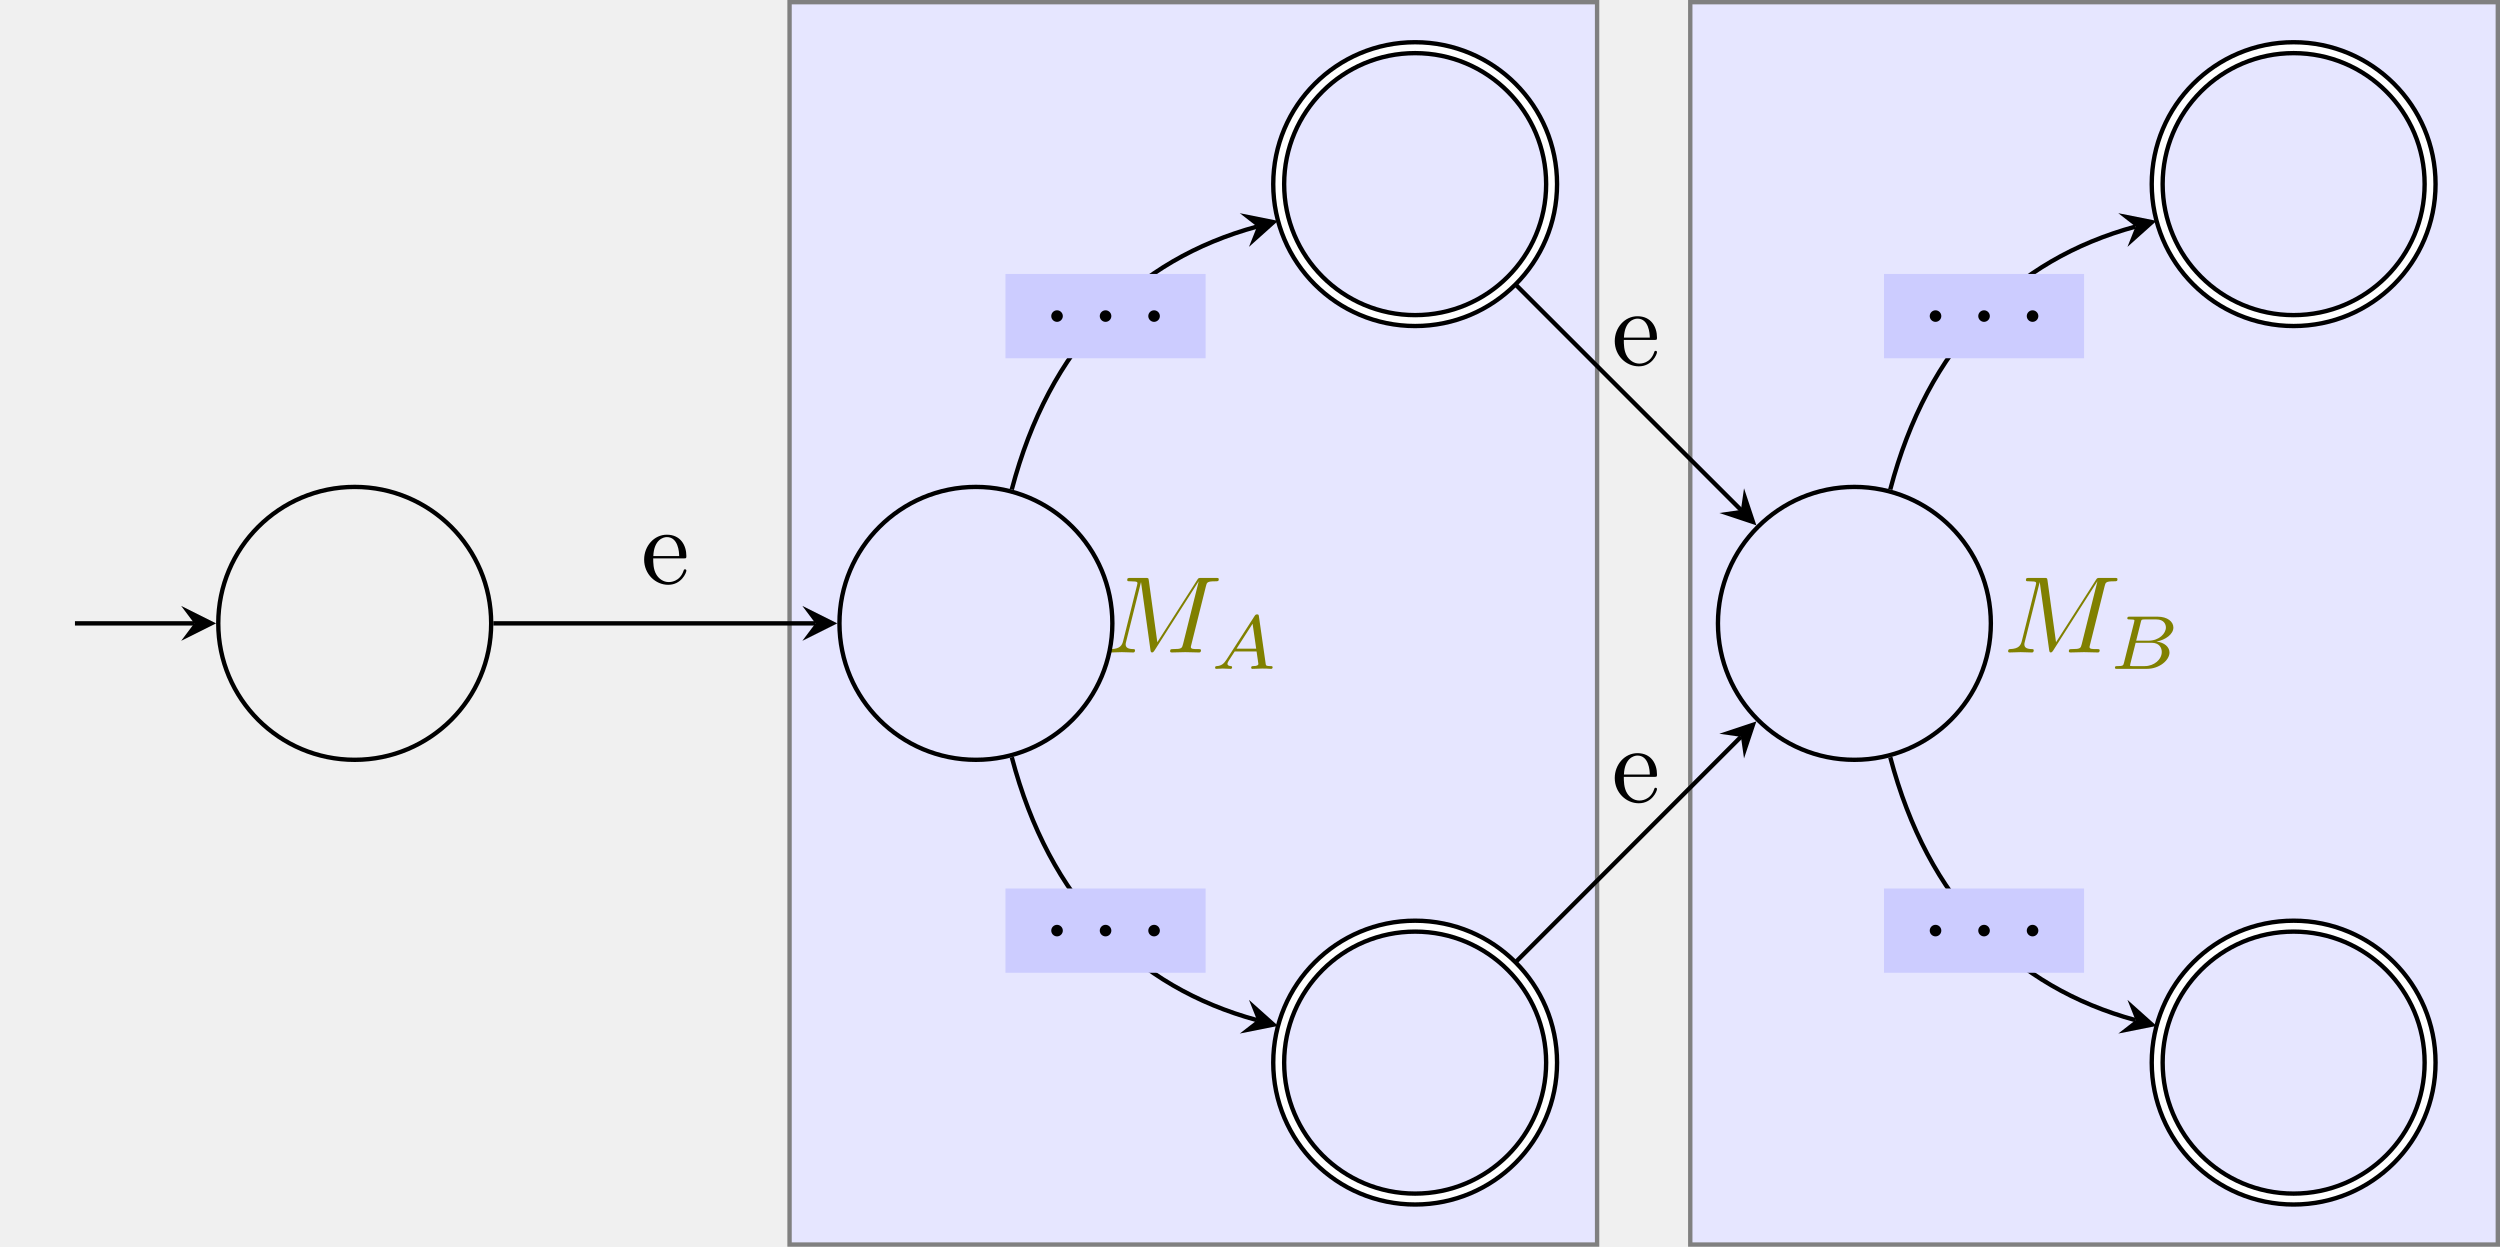
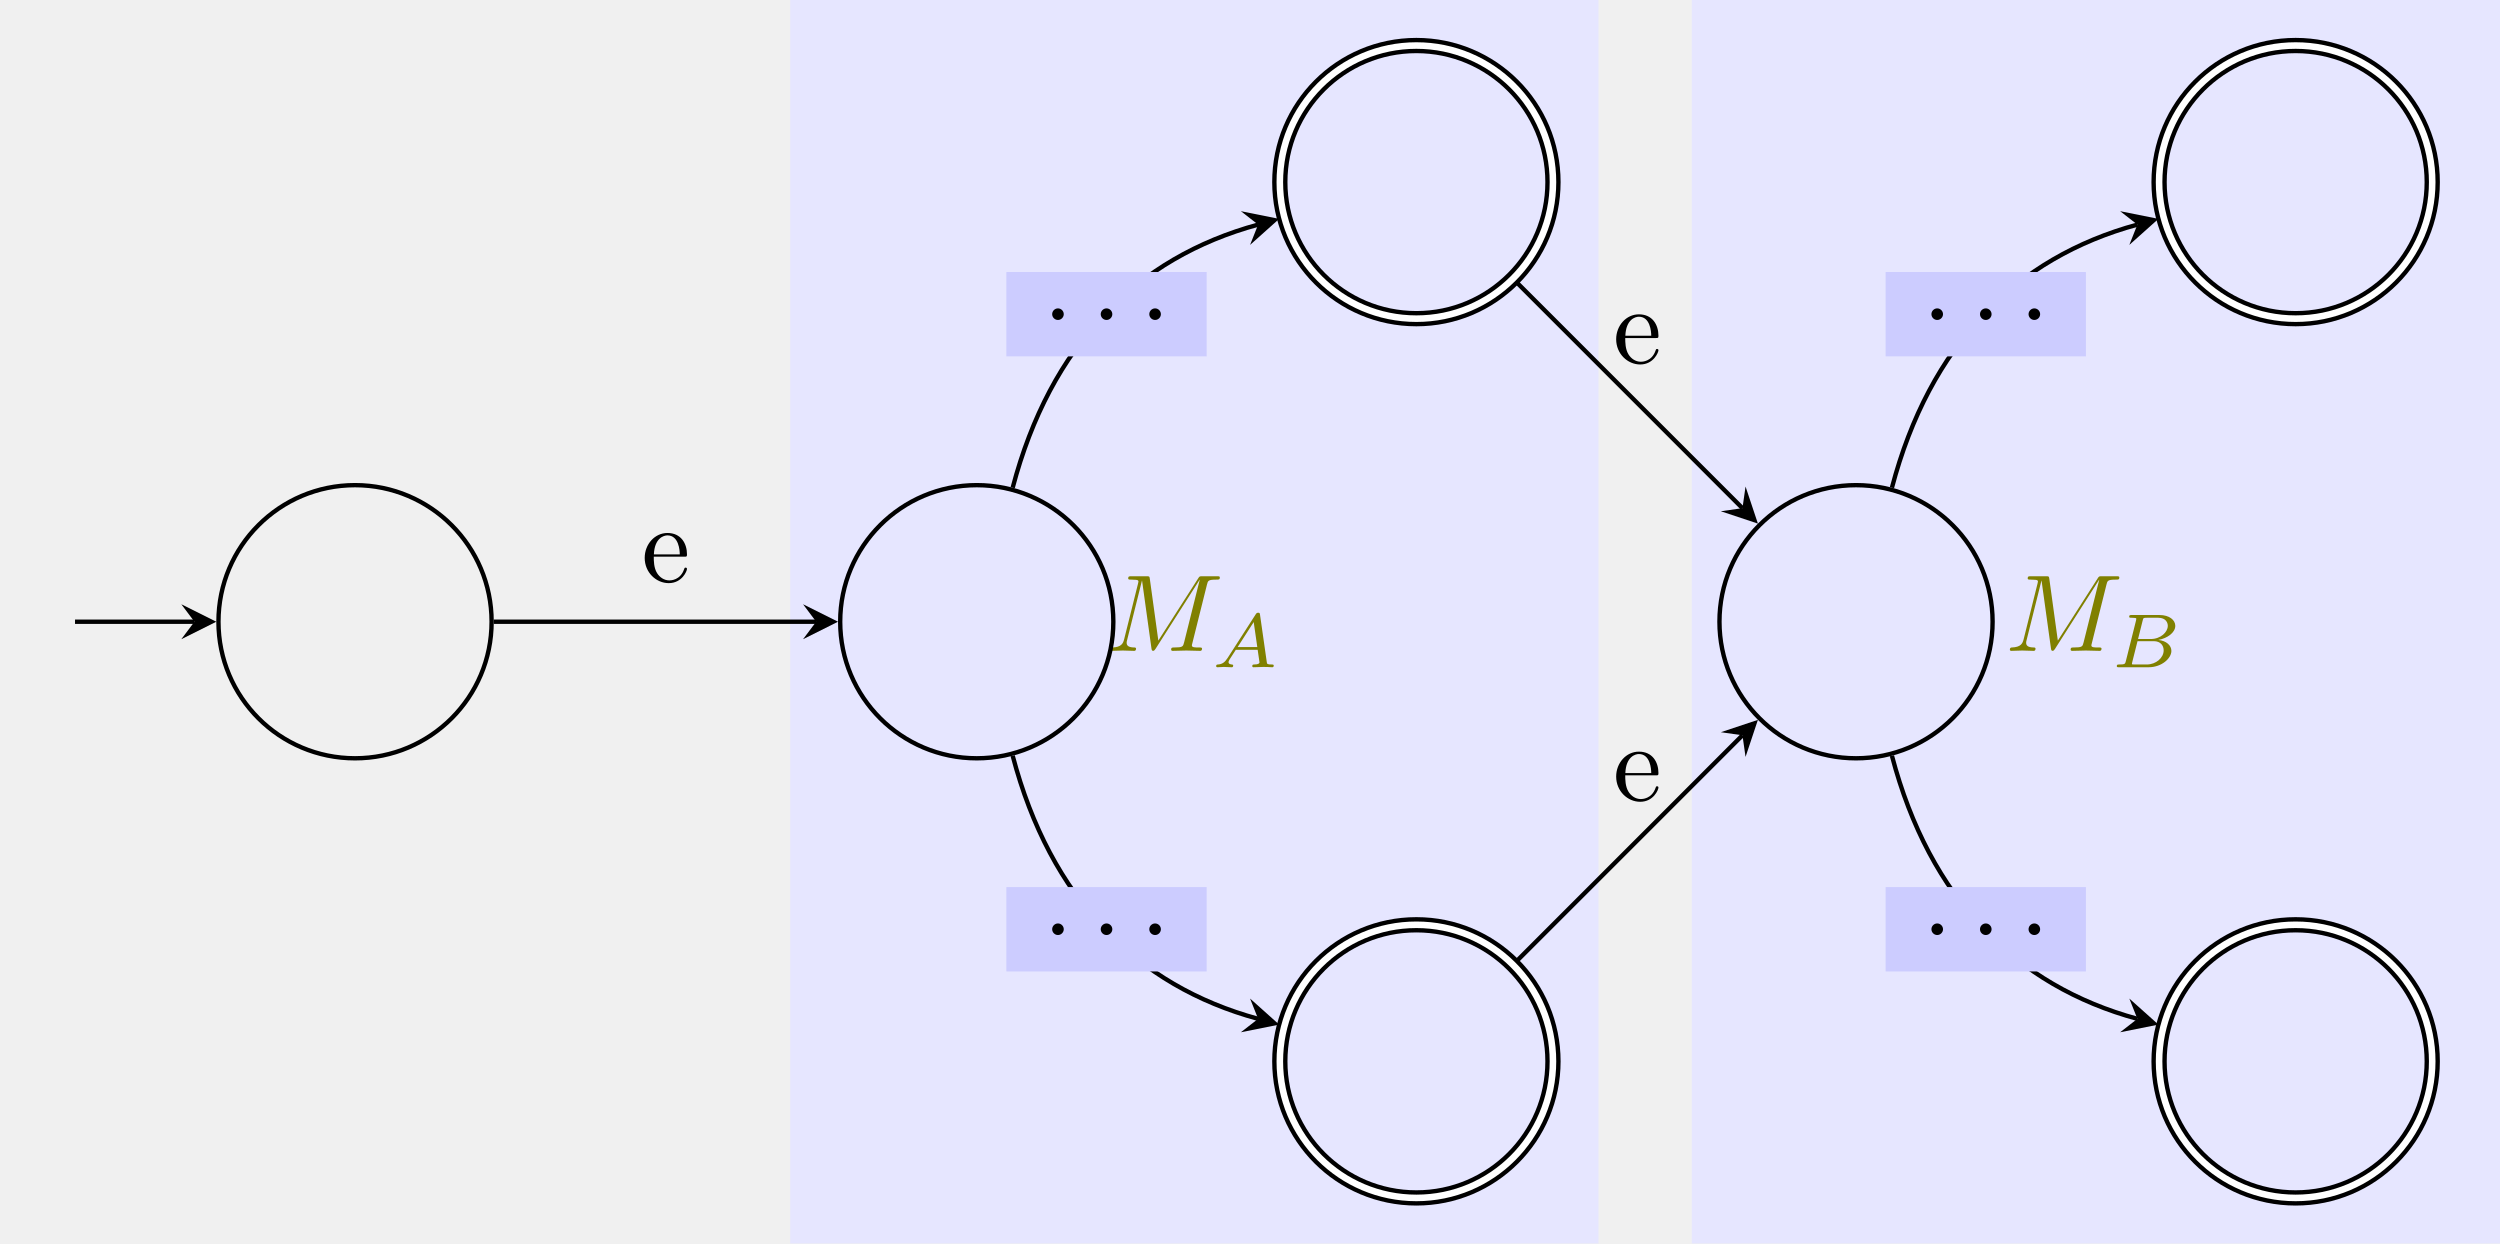
- <svg xmlns="http://www.w3.org/2000/svg" xmlns:xlink="http://www.w3.org/1999/xlink" version="1.1" width="228.165pt" height="113.784pt" viewBox="-72 -72 228.165 113.784">
+ <svg xmlns="http://www.w3.org/2000/svg" xmlns:xlink="http://www.w3.org/1999/xlink" version="1.1" width="227.965pt" height="113.386pt" viewBox="-72 -72 227.965 113.386">
  <defs>
+     <path id="g0-50" d="M4.134-1.186C4.134-1.285 4.055-1.305 4.005-1.305C3.915-1.305 3.895-1.245 3.875-1.166C3.527-.139 2.63-.139 2.531-.139C2.032-.139 1.634-.438 1.405-.807C1.106-1.285 1.106-1.943 1.106-2.301H3.885C4.105-2.301 4.134-2.301 4.134-2.511C4.134-3.497 3.597-4.463 2.351-4.463C1.196-4.463 .279-3.437 .279-2.192C.279-.857 1.325 .11 2.471 .11C3.686 .11 4.134-.996 4.134-1.186ZM3.477-2.511H1.116C1.176-3.995 2.012-4.244 2.351-4.244C3.377-4.244 3.477-2.899 3.477-2.511Z" />
+     <path id="g2-65" d="M1.437-.837C1.193-.46 .969-.279 .558-.251C.488-.244 .398-.244 .398-.105C.398-.028 .46 0 .495 0C.676 0 .907-.028 1.095-.028C1.318-.028 1.604 0 1.813 0C1.848 0 1.953 0 1.953-.153C1.953-.244 1.862-.251 1.834-.251C1.778-.258 1.527-.272 1.527-.46C1.527-.544 1.597-.663 1.632-.725L2.19-1.59H4.184L4.352-.432C4.324-.363 4.282-.251 3.87-.251C3.787-.251 3.689-.251 3.689-.098C3.689-.07 3.71 0 3.801 0C4.003 0 4.498-.028 4.7-.028C4.826-.028 4.986-.021 5.112-.021C5.237-.014 5.384 0 5.509 0C5.6 0 5.649-.056 5.649-.146C5.649-.251 5.565-.251 5.454-.251C5.049-.251 5.035-.307 5.014-.474L4.4-4.777C4.38-4.924 4.366-4.972 4.233-4.972S4.059-4.91 3.996-4.812L1.437-.837ZM2.357-1.841L3.822-4.122L4.149-1.841H2.357Z" />
+     <path id="g2-66" d="M1.325-.544C1.262-.307 1.248-.251 .711-.251C.593-.251 .502-.251 .502-.105C.502 0 .586 0 .711 0H3.41C4.582 0 5.481-.802 5.481-1.492C5.481-1.988 5.028-2.413 4.289-2.49C5.133-2.643 5.837-3.173 5.837-3.773C5.837-4.303 5.3-4.763 4.394-4.763H1.855C1.723-4.763 1.632-4.763 1.632-4.61C1.632-4.512 1.716-4.512 1.855-4.512C1.862-4.512 1.995-4.512 2.12-4.498C2.267-4.484 2.28-4.47 2.28-4.4C2.28-4.387 2.28-4.352 2.253-4.247L1.325-.544ZM2.441-2.573L2.866-4.275C2.922-4.491 2.929-4.512 3.222-4.512H4.282C4.993-4.512 5.154-4.045 5.154-3.78C5.154-3.215 4.519-2.573 3.585-2.573H2.441ZM2.106-.251C1.89-.251 1.883-.258 1.883-.321C1.883-.328 1.883-.363 1.911-.467L2.392-2.378H3.87C4.526-2.378 4.777-1.946 4.777-1.541C4.777-.851 4.073-.251 3.229-.251H2.106Z" />
    <path id="g1-58" d="M1.913-.528C1.913-.817 1.674-1.056 1.385-1.056S.857-.817 .857-.528S1.096 0 1.385 0S1.913-.239 1.913-.528Z" />
    <path id="g1-77" d="M9.225-6.037C9.315-6.396 9.335-6.496 10.082-6.496C10.311-6.496 10.401-6.496 10.401-6.695C10.401-6.804 10.301-6.804 10.132-6.804H8.817C8.558-6.804 8.548-6.804 8.428-6.615L4.792-.936L4.015-6.575C3.985-6.804 3.965-6.804 3.706-6.804H2.341C2.152-6.804 2.042-6.804 2.042-6.615C2.042-6.496 2.132-6.496 2.331-6.496C2.461-6.496 2.64-6.486 2.76-6.476C2.919-6.456 2.979-6.426 2.979-6.316C2.979-6.276 2.969-6.247 2.939-6.127L1.674-1.056C1.574-.658 1.405-.339 .598-.309C.548-.309 .418-.299 .418-.12C.418-.03 .478 0 .558 0C.877 0 1.225-.03 1.554-.03C1.893-.03 2.252 0 2.58 0C2.63 0 2.76 0 2.76-.199C2.76-.309 2.65-.309 2.58-.309C2.012-.319 1.903-.518 1.903-.747C1.903-.817 1.913-.867 1.943-.976L3.298-6.406H3.308L4.164-.229C4.184-.11 4.194 0 4.314 0C4.423 0 4.483-.11 4.533-.179L8.558-6.486H8.568L7.143-.777C7.044-.389 7.024-.309 6.237-.309C6.067-.309 5.958-.309 5.958-.12C5.958 0 6.077 0 6.107 0C6.386 0 7.064-.03 7.342-.03C7.751-.03 8.179 0 8.588 0C8.648 0 8.777 0 8.777-.199C8.777-.309 8.687-.309 8.498-.309C8.13-.309 7.851-.309 7.851-.488C7.851-.528 7.851-.548 7.9-.727L9.225-6.037Z" />
-     <path id="g2-65" d="M1.437-.837C1.193-.46 .969-.279 .558-.251C.488-.244 .398-.244 .398-.105C.398-.028 .46 0 .495 0C.676 0 .907-.028 1.095-.028C1.318-.028 1.604 0 1.813 0C1.848 0 1.953 0 1.953-.153C1.953-.244 1.862-.251 1.834-.251C1.778-.258 1.527-.272 1.527-.46C1.527-.544 1.597-.663 1.632-.725L2.19-1.59H4.184L4.352-.432C4.324-.363 4.282-.251 3.87-.251C3.787-.251 3.689-.251 3.689-.098C3.689-.07 3.71 0 3.801 0C4.003 0 4.498-.028 4.7-.028C4.826-.028 4.986-.021 5.112-.021C5.237-.014 5.384 0 5.509 0C5.6 0 5.649-.056 5.649-.146C5.649-.251 5.565-.251 5.454-.251C5.049-.251 5.035-.307 5.014-.474L4.4-4.777C4.38-4.924 4.366-4.972 4.233-4.972S4.059-4.91 3.996-4.812L1.437-.837ZM2.357-1.841L3.822-4.122L4.149-1.841H2.357Z" />
-     <path id="g2-66" d="M1.325-.544C1.262-.307 1.248-.251 .711-.251C.593-.251 .502-.251 .502-.105C.502 0 .586 0 .711 0H3.41C4.582 0 5.481-.802 5.481-1.492C5.481-1.988 5.028-2.413 4.289-2.49C5.133-2.643 5.837-3.173 5.837-3.773C5.837-4.303 5.3-4.763 4.394-4.763H1.855C1.723-4.763 1.632-4.763 1.632-4.61C1.632-4.512 1.716-4.512 1.855-4.512C1.862-4.512 1.995-4.512 2.12-4.498C2.267-4.484 2.28-4.47 2.28-4.4C2.28-4.387 2.28-4.352 2.253-4.247L1.325-.544ZM2.441-2.573L2.866-4.275C2.922-4.491 2.929-4.512 3.222-4.512H4.282C4.993-4.512 5.154-4.045 5.154-3.78C5.154-3.215 4.519-2.573 3.585-2.573H2.441ZM2.106-.251C1.89-.251 1.883-.258 1.883-.321C1.883-.328 1.883-.363 1.911-.467L2.392-2.378H3.87C4.526-2.378 4.777-1.946 4.777-1.541C4.777-.851 4.073-.251 3.229-.251H2.106Z" />
-     <path id="g0-50" d="M4.134-1.186C4.134-1.285 4.055-1.305 4.005-1.305C3.915-1.305 3.895-1.245 3.875-1.166C3.527-.139 2.63-.139 2.531-.139C2.032-.139 1.634-.438 1.405-.807C1.106-1.285 1.106-1.943 1.106-2.301H3.885C4.105-2.301 4.134-2.301 4.134-2.511C4.134-3.497 3.597-4.463 2.351-4.463C1.196-4.463 .279-3.437 .279-2.192C.279-.857 1.325 .11 2.471 .11C3.686 .11 4.134-.996 4.134-1.186ZM3.477-2.511H1.116C1.176-3.995 2.012-4.244 2.351-4.244C3.377-4.244 3.477-2.899 3.477-2.511Z" />
  </defs>
  <g id="page1">
-     <g stroke-miterlimit="10" transform="translate(17.06744,-15.10785)scale(0.996264,-0.996264)">
+     <g stroke-miterlimit="10" transform="translate(17.06744,-15.3071)scale(0.996264,-0.996264)">
      <g fill="#000" stroke="#000">
        <g stroke-width="0.4">
-           <g stroke="#808080">
+           <g fill="#e6e6ff">
            <g fill="#e6e6ff">
-               <g stroke="#808080">
-                 <g fill="#e6e6ff">
-                   <path d="M-17.072-56.906H56.905V56.906H-17.072Z" />
-                 </g>
-               </g>
-               <g transform="translate(11.80917,-2.66667)">
-                 <g stroke="none" transform="scale(-1.00375,1.00375)translate(17.06744,-15.10785)scale(-1,-1)">
-                   <g fill="#808000">
-                     <g stroke="none">
-                       <g fill="#808000">
-                         <use x="17.067" y="-15.108" xlink:href="#g1-77" />
-                         <use x="26.733" y="-13.613" xlink:href="#g2-65" />
-                       </g>
+               <path d="M-17.072-56.906H56.905V56.906H-17.072Z" stroke="none" />
+             </g>
+             <g transform="translate(11.80917,-2.66667)">
+               <g stroke="none" transform="scale(-1.00375,1.00375)translate(17.06744,-15.3071)scale(-1,-1)">
+                 <g fill="#808000">
+                   <g stroke="none">
+                     <g fill="#808000">
+                       <use x="17.067" y="-15.307" xlink:href="#g1-77" />
+                       <use x="26.733" y="-13.813" xlink:href="#g2-65" />
                    </g>
                  </g>
                </g>
              </g>
            </g>
          </g>
-           <g stroke="#808080">
+           <g fill="#e6e6ff">
            <g fill="#e6e6ff">
-               <g stroke="#808080">
-                 <g fill="#e6e6ff">
-                   <path d="M65.441-56.906H139.419V56.906H65.441Z" />
-                 </g>
-               </g>
-               <g transform="translate(94.13785,-2.66667)">
-                 <g stroke="none" transform="scale(-1.00375,1.00375)translate(17.06744,-15.10785)scale(-1,-1)">
-                   <g fill="#808000">
-                     <g stroke="none">
-                       <g fill="#808000">
-                         <use x="17.067" y="-15.108" xlink:href="#g1-77" />
-                         <use x="26.733" y="-13.613" xlink:href="#g2-66" />
-                       </g>
+               <path d="M65.441-56.906H139.419V56.906H65.441Z" stroke="none" />
+             </g>
+             <g transform="translate(94.13785,-2.66667)">
+               <g stroke="none" transform="scale(-1.00375,1.00375)translate(17.06744,-15.3071)scale(-1,-1)">
+                 <g fill="#808000">
+                   <g stroke="none">
+                     <g fill="#808000">
+                       <use x="17.067" y="-15.307" xlink:href="#g1-77" />
+                       <use x="26.733" y="-13.813" xlink:href="#g2-66" />
                    </g>
                  </g>
                </g>
              </g>
            </g>
          </g>
          <path d="M12.5 0C12.5 6.904 6.904 12.5 0 12.5S-12.5 6.904-12.5 0S-6.904-12.5 0-12.5S12.5-6.904 12.5 0ZM0 0" fill="none" />
-           <g stroke="none" transform="scale(-1.00375,1.00375)translate(17.06744,-15.10785)scale(-1,-1)">
+           <g stroke="none" transform="scale(-1.00375,1.00375)translate(17.06744,-15.3071)scale(-1,-1)">
            <g fill="#000">
              <g stroke="none" />
            </g>
          </g>
          <path d="M-44.406 0C-44.406 6.904-50.002 12.5-56.906 12.5S-69.406 6.904-69.406 0S-63.809-12.5-56.906-12.5S-44.406-6.904-44.406 0ZM-56.906 0" fill="none" />
          <g transform="translate(-56.9055,0.0)">
-             <g stroke="none" transform="scale(-1.00375,1.00375)translate(17.06744,-15.10785)scale(-1,-1)">
+             <g stroke="none" transform="scale(-1.00375,1.00375)translate(17.06744,-15.3071)scale(-1,-1)">
              <g fill="#000">
                <g stroke="none" />
              </g>
            </g>
          </g>
          <path d="M-82.535 0H-71.605" fill="none" />
          <g transform="translate(-71.60547,0.0)">
            <path d="M2 0L-1.2 1.6L0 0L-1.2-1.6" stroke="none" />
          </g>
          <g transform="translate(-86.06847,0.0)">
-             <g stroke="none" transform="scale(-1.00375,1.00375)translate(17.06744,-15.10785)scale(-1,-1)">
+             <g stroke="none" transform="scale(-1.00375,1.00375)translate(17.06744,-15.3071)scale(-1,-1)">
              <g fill="#000">
                <g stroke="none" />
              </g>
            </g>
          </g>
          <g stroke-width="1.4">
            <path d="M52.738 40.238C52.738 47.142 47.142 52.738 40.238 52.738S27.738 47.142 27.738 40.238S33.335 27.738 40.238 27.738S52.738 33.335 52.738 40.238ZM40.238 40.238" fill="none" />
            <g stroke-width="0.6">
              <g stroke="#fff">
                <path d="M52.738 40.238C52.738 47.142 47.142 52.738 40.238 52.738S27.738 47.142 27.738 40.238S33.335 27.738 40.238 27.738S52.738 33.335 52.738 40.238ZM40.238 40.238" fill="none" />
              </g>
            </g>
          </g>
          <g transform="translate(40.2383,40.2383)">
-             <g stroke="none" transform="scale(-1.00375,1.00375)translate(17.06744,-15.10785)scale(-1,-1)">
+             <g stroke="none" transform="scale(-1.00375,1.00375)translate(17.06744,-15.3071)scale(-1,-1)">
              <g fill="#000">
                <g stroke="none" />
              </g>
            </g>
          </g>
          <g stroke-width="1.4">
            <path d="M52.738-40.238C52.738-33.335 47.142-27.738 40.238-27.738S27.738-33.335 27.738-40.238S33.335-52.738 40.238-52.738S52.738-47.142 52.738-40.238ZM40.238-40.238" fill="none" />
            <g stroke-width="0.6">
              <g stroke="#fff">
                <path d="M52.738-40.238C52.738-33.335 47.142-27.738 40.238-27.738S27.738-33.335 27.738-40.238S33.335-52.738 40.238-52.738S52.738-47.142 52.738-40.238ZM40.238-40.238" fill="none" />
              </g>
            </g>
          </g>
          <g transform="translate(40.2383,-40.2383)">
-             <g stroke="none" transform="scale(-1.00375,1.00375)translate(17.06744,-15.10785)scale(-1,-1)">
+             <g stroke="none" transform="scale(-1.00375,1.00375)translate(17.06744,-15.3071)scale(-1,-1)">
              <g fill="#000">
                <g stroke="none" />
              </g>
            </g>
          </g>
          <path d="M92.977 0C92.977 6.904 87.38 12.5 80.477 12.5C73.573 12.5 67.977 6.904 67.977 0S73.573-12.5 80.477-12.5C87.38-12.5 92.977-6.904 92.977 0ZM80.477 0" fill="none" />
          <g transform="translate(80.4766,0.0)">
-             <g stroke="none" transform="scale(-1.00375,1.00375)translate(17.06744,-15.10785)scale(-1,-1)">
+             <g stroke="none" transform="scale(-1.00375,1.00375)translate(17.06744,-15.3071)scale(-1,-1)">
              <g fill="#000">
                <g stroke="none" />
              </g>
            </g>
          </g>
          <g stroke-width="1.4">
            <path d="M133.215 40.238C133.215 47.142 127.619 52.738 120.715 52.738S108.215 47.142 108.215 40.238S113.811 27.738 120.715 27.738S133.215 33.335 133.215 40.238ZM120.715 40.238" fill="none" />
            <g stroke-width="0.6">
              <g stroke="#fff">
                <path d="M133.215 40.238C133.215 47.142 127.619 52.738 120.715 52.738S108.215 47.142 108.215 40.238S113.811 27.738 120.715 27.738S133.215 33.335 133.215 40.238ZM120.715 40.238" fill="none" />
              </g>
            </g>
          </g>
          <g transform="translate(120.7149,40.2383)">
-             <g stroke="none" transform="scale(-1.00375,1.00375)translate(17.06744,-15.10785)scale(-1,-1)">
+             <g stroke="none" transform="scale(-1.00375,1.00375)translate(17.06744,-15.3071)scale(-1,-1)">
              <g fill="#000">
                <g stroke="none" />
              </g>
            </g>
          </g>
          <g stroke-width="1.4">
            <path d="M133.215-40.238C133.215-33.335 127.619-27.738 120.715-27.738S108.215-33.335 108.215-40.238S113.811-52.738 120.715-52.738S133.215-47.142 133.215-40.238ZM120.715-40.238" fill="none" />
            <g stroke-width="0.6">
              <g stroke="#fff">
                <path d="M133.215-40.238C133.215-33.335 127.619-27.738 120.715-27.738S108.215-33.335 108.215-40.238S113.811-52.738 120.715-52.738S133.215-47.142 133.215-40.238ZM120.715-40.238" fill="none" />
              </g>
            </g>
          </g>
          <g transform="translate(120.7149,-40.2383)">
-             <g stroke="none" transform="scale(-1.00375,1.00375)translate(17.06744,-15.10785)scale(-1,-1)">
+             <g stroke="none" transform="scale(-1.00375,1.00375)translate(17.06744,-15.3071)scale(-1,-1)">
              <g fill="#000">
                <g stroke="none" />
              </g>
            </g>
          </g>
          <path d="M-44.206 0H-14.7" fill="none" />
          <g transform="translate(-14.69997,0.0)">
            <path d="M2 0L-1.2 1.6L0 0L-1.2-1.6" stroke="none" />
          </g>
          <g transform="translate(-30.67276,3.64296)">
-             <g stroke="none" transform="scale(-1.00375,1.00375)translate(17.06744,-15.10785)scale(-1,-1)">
+             <g stroke="none" transform="scale(-1.00375,1.00375)translate(17.06744,-15.3071)scale(-1,-1)">
              <g fill="#000">
                <g stroke="none">
-                   <use x="17.067" y="-15.108" xlink:href="#g0-50" />
+                   <use x="17.067" y="-15.307" xlink:href="#g0-50" />
                </g>
              </g>
            </g>
          </g>
          <path d="M49.431 31.046L70.082 10.394" fill="none" />
          <g transform="matrix(0.7071,-0.7071,0.7071,0.7071,70.08215,10.39444)">
            <path d="M2 0L-1.2 1.6L0 0L-1.2-1.6" stroke="none" />
          </g>
          <g transform="translate(58.24352,23.65604)">
-             <g stroke="none" transform="scale(-1.00375,1.00375)translate(17.06744,-15.10785)scale(-1,-1)">
+             <g stroke="none" transform="scale(-1.00375,1.00375)translate(17.06744,-15.3071)scale(-1,-1)">
              <g fill="#000">
                <g stroke="none">
-                   <use x="17.067" y="-15.108" xlink:href="#g0-50" />
+                   <use x="17.067" y="-15.307" xlink:href="#g0-50" />
                </g>
              </g>
            </g>
          </g>
          <path d="M49.431-31.046L70.082-10.394" fill="none" />
          <g transform="matrix(0.7071,0.7071,-0.7071,0.7071,70.08215,-10.39444)">
            <path d="M2 0L-1.2 1.6L0 0L-1.2-1.6" stroke="none" />
          </g>
          <g transform="translate(58.24352,-16.37012)">
-             <g stroke="none" transform="scale(-1.00375,1.00375)translate(17.06744,-15.10785)scale(-1,-1)">
+             <g stroke="none" transform="scale(-1.00375,1.00375)translate(17.06744,-15.3071)scale(-1,-1)">
              <g fill="#000">
                <g stroke="none">
-                   <use x="17.067" y="-15.108" xlink:href="#g0-50" />
+                   <use x="17.067" y="-15.307" xlink:href="#g0-50" />
                </g>
              </g>
            </g>
          </g>
          <path d="M3.287 12.267C6.737 25.37 14.609 33.311 25.752 36.348" fill="none" />
          <g transform="matrix(0.96477,0.26297,-0.26297,0.96477,25.75174,36.34811)">
            <path d="M2 0L-1.2 1.6L0 0L-1.2-1.6" stroke="none" />
          </g>
          <g fill="#ccf">
            <g fill="#ccf">
              <path d="M2.709 24.287H21.042V32.009H2.709Z" stroke="none" />
            </g>
            <g transform="translate(6.0423,27.62009)">
-               <g stroke="none" transform="scale(-1.00375,1.00375)translate(17.06744,-15.10785)scale(-1,-1)">
-                 <g fill="#000">
-                   <g stroke="none">
-                     <use x="17.067" y="-15.108" xlink:href="#g1-58" />
-                     <use x="21.495" y="-15.108" xlink:href="#g1-58" />
-                     <use x="25.923" y="-15.108" xlink:href="#g1-58" />
+               <g stroke="none" transform="scale(-1.00375,1.00375)translate(17.06744,-15.3071)scale(-1,-1)">
+                 <g fill="#000">
+                   <g stroke="none">
+                     <use x="17.067" y="-15.307" xlink:href="#g1-58" />
+                     <use x="21.495" y="-15.307" xlink:href="#g1-58" />
+                     <use x="25.923" y="-15.307" xlink:href="#g1-58" />
                  </g>
                </g>
              </g>
            </g>
          </g>
          <path d="M3.287-12.267C6.737-25.37 14.609-33.311 25.752-36.348" fill="none" />
          <g transform="matrix(0.96477,-0.26297,0.26297,0.96477,25.75174,-36.34811)">
            <path d="M2 0L-1.2 1.6L0 0L-1.2-1.6" stroke="none" />
          </g>
          <g fill="#ccf">
            <g fill="#ccf">
              <path d="M2.709-32.009H21.042V-24.287H2.709Z" stroke="none" />
            </g>
            <g transform="translate(6.0423,-28.67563)">
-               <g stroke="none" transform="scale(-1.00375,1.00375)translate(17.06744,-15.10785)scale(-1,-1)">
-                 <g fill="#000">
-                   <g stroke="none">
-                     <use x="17.067" y="-15.108" xlink:href="#g1-58" />
-                     <use x="21.495" y="-15.108" xlink:href="#g1-58" />
-                     <use x="25.923" y="-15.108" xlink:href="#g1-58" />
+               <g stroke="none" transform="scale(-1.00375,1.00375)translate(17.06744,-15.3071)scale(-1,-1)">
+                 <g fill="#000">
+                   <g stroke="none">
+                     <use x="17.067" y="-15.307" xlink:href="#g1-58" />
+                     <use x="21.495" y="-15.307" xlink:href="#g1-58" />
+                     <use x="25.923" y="-15.307" xlink:href="#g1-58" />
                  </g>
                </g>
              </g>
            </g>
          </g>
          <path d="M83.763 12.267C87.213 25.37 95.085 33.311 106.228 36.348" fill="none" />
          <g transform="matrix(0.96477,0.26297,-0.26297,0.96477,106.2283,36.34811)">
            <path d="M2 0L-1.2 1.6L0 0L-1.2-1.6" stroke="none" />
          </g>
          <g fill="#ccf">
            <g fill="#ccf">
              <path d="M83.186 24.287H101.518V32.009H83.186Z" stroke="none" />
            </g>
            <g transform="translate(86.51889,27.62009)">
-               <g stroke="none" transform="scale(-1.00375,1.00375)translate(17.06744,-15.10785)scale(-1,-1)">
-                 <g fill="#000">
-                   <g stroke="none">
-                     <use x="17.067" y="-15.108" xlink:href="#g1-58" />
-                     <use x="21.495" y="-15.108" xlink:href="#g1-58" />
-                     <use x="25.923" y="-15.108" xlink:href="#g1-58" />
+               <g stroke="none" transform="scale(-1.00375,1.00375)translate(17.06744,-15.3071)scale(-1,-1)">
+                 <g fill="#000">
+                   <g stroke="none">
+                     <use x="17.067" y="-15.307" xlink:href="#g1-58" />
+                     <use x="21.495" y="-15.307" xlink:href="#g1-58" />
+                     <use x="25.923" y="-15.307" xlink:href="#g1-58" />
                  </g>
                </g>
              </g>
            </g>
          </g>
          <path d="M83.763-12.267C87.213-25.37 95.085-33.311 106.228-36.348" fill="none" />
          <g transform="matrix(0.96477,-0.26297,0.26297,0.96477,106.2283,-36.34811)">
            <path d="M2 0L-1.2 1.6L0 0L-1.2-1.6" stroke="none" />
          </g>
          <g fill="#ccf">
            <g fill="#ccf">
              <path d="M83.186-32.009H101.518V-24.287H83.186Z" stroke="none" />
            </g>
            <g transform="translate(86.51889,-28.67563)">
-               <g stroke="none" transform="scale(-1.00375,1.00375)translate(17.06744,-15.10785)scale(-1,-1)">
-                 <g fill="#000">
-                   <g stroke="none">
-                     <use x="17.067" y="-15.108" xlink:href="#g1-58" />
-                     <use x="21.495" y="-15.108" xlink:href="#g1-58" />
-                     <use x="25.923" y="-15.108" xlink:href="#g1-58" />
+               <g stroke="none" transform="scale(-1.00375,1.00375)translate(17.06744,-15.3071)scale(-1,-1)">
+                 <g fill="#000">
+                   <g stroke="none">
+                     <use x="17.067" y="-15.307" xlink:href="#g1-58" />
+                     <use x="21.495" y="-15.307" xlink:href="#g1-58" />
+                     <use x="25.923" y="-15.307" xlink:href="#g1-58" />
                  </g>
                </g>
              </g>
            </g>
          </g>
        </g>
      </g>
    </g>
  </g>
</svg>
